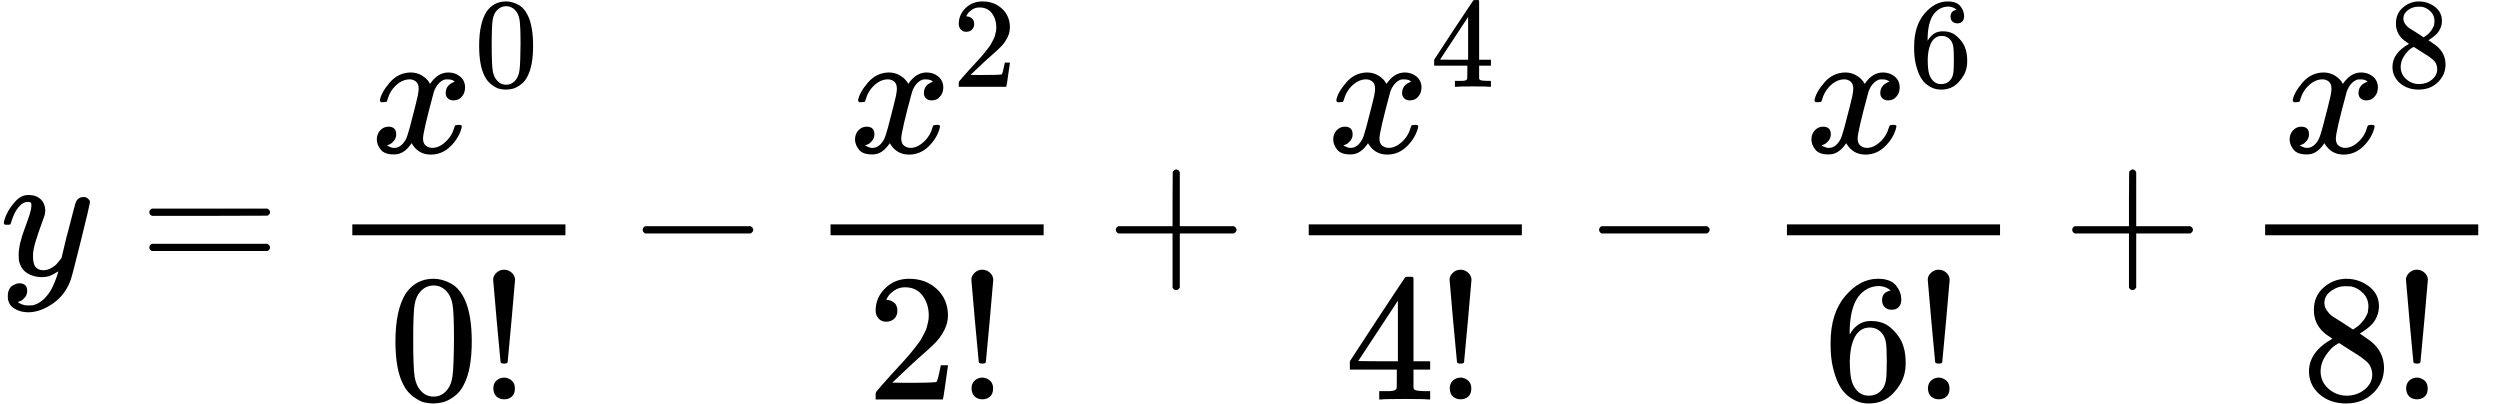
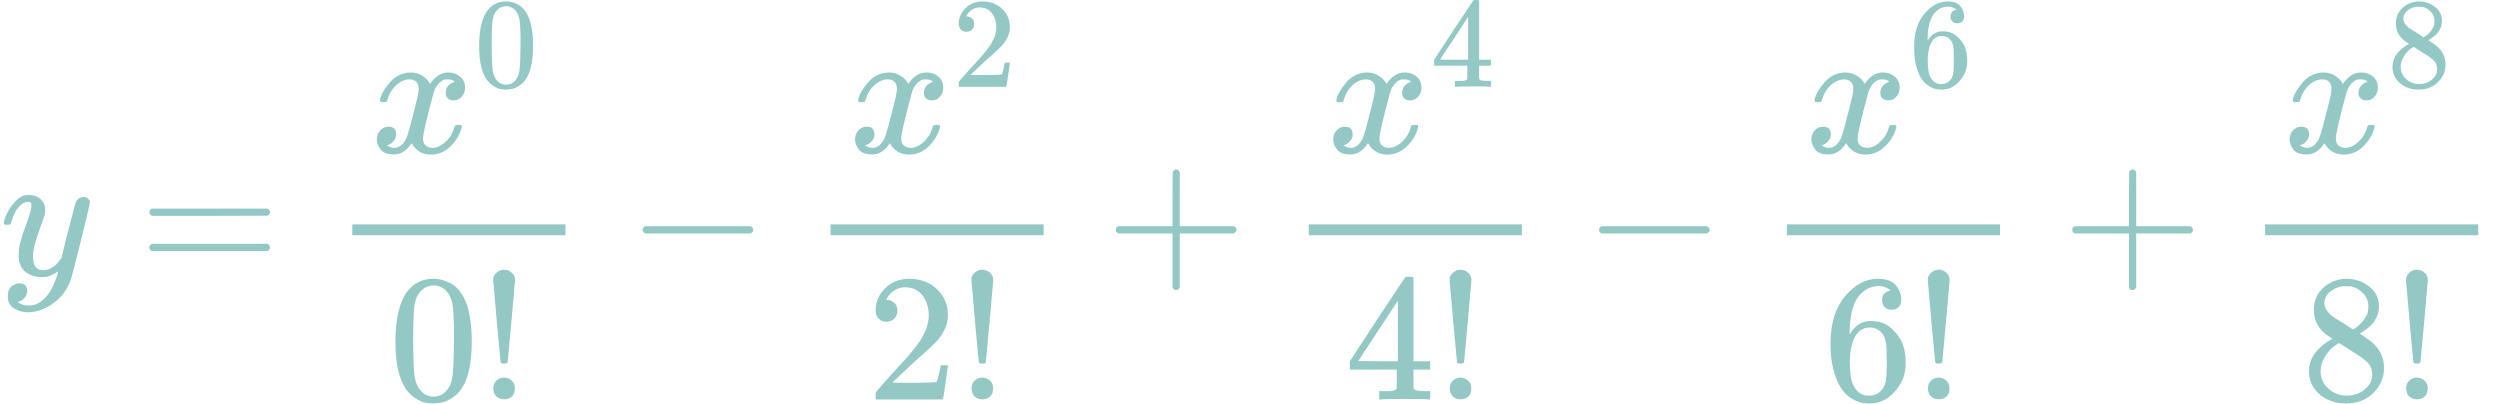
<svg xmlns="http://www.w3.org/2000/svg" xmlns:xlink="http://www.w3.org/1999/xlink" width="249.616px" height="40.288px" viewBox="0 -1517.7 13791.1 2225.7" style="">
  <defs>
    <path id="MJX-243-TEX-I-79" d="M21 287Q21 301 36 335T84 406T158 442Q199 442 224 419T250 355Q248 336 247 334Q247 331 231 288T198 191T182 105Q182 62 196 45T238 27Q261 27 281 38T312 61T339 94Q339 95 344 114T358 173T377 247Q415 397 419 404Q432 431 462 431Q475 431 483 424T494 412T496 403Q496 390 447 193T391 -23Q363 -106 294 -155T156 -205Q111 -205 77 -183T43 -117Q43 -95 50 -80T69 -58T89 -48T106 -45Q150 -45 150 -87Q150 -107 138 -122T115 -142T102 -147L99 -148Q101 -153 118 -160T152 -167H160Q177 -167 186 -165Q219 -156 247 -127T290 -65T313 -9T321 21L315 17Q309 13 296 6T270 -6Q250 -11 231 -11Q185 -11 150 11T104 82Q103 89 103 113Q103 170 138 262T173 379Q173 380 173 381Q173 390 173 393T169 400T158 404H154Q131 404 112 385T82 344T65 302T57 280Q55 278 41 278H27Q21 284 21 287Z" />
    <path id="MJX-243-TEX-N-3D" d="M56 347Q56 360 70 367H707Q722 359 722 347Q722 336 708 328L390 327H72Q56 332 56 347ZM56 153Q56 168 72 173H708Q722 163 722 153Q722 140 707 133H70Q56 140 56 153Z" />
    <path id="MJX-243-TEX-I-78" d="M52 289Q59 331 106 386T222 442Q257 442 286 424T329 379Q371 442 430 442Q467 442 494 420T522 361Q522 332 508 314T481 292T458 288Q439 288 427 299T415 328Q415 374 465 391Q454 404 425 404Q412 404 406 402Q368 386 350 336Q290 115 290 78Q290 50 306 38T341 26Q378 26 414 59T463 140Q466 150 469 151T485 153H489Q504 153 504 145Q504 144 502 134Q486 77 440 33T333 -11Q263 -11 227 52Q186 -10 133 -10H127Q78 -10 57 16T35 71Q35 103 54 123T99 143Q142 143 142 101Q142 81 130 66T107 46T94 41L91 40Q91 39 97 36T113 29T132 26Q168 26 194 71Q203 87 217 139T245 247T261 313Q266 340 266 352Q266 380 251 392T217 404Q177 404 142 372T93 290Q91 281 88 280T72 278H58Q52 284 52 289Z" />
    <path id="MJX-243-TEX-N-30" d="M96 585Q152 666 249 666Q297 666 345 640T423 548Q460 465 460 320Q460 165 417 83Q397 41 362 16T301 -15T250 -22Q224 -22 198 -16T137 16T82 83Q39 165 39 320Q39 494 96 585ZM321 597Q291 629 250 629Q208 629 178 597Q153 571 145 525T137 333Q137 175 145 125T181 46Q209 16 250 16Q290 16 318 46Q347 76 354 130T362 333Q362 478 354 524T321 597Z" />
    <path id="MJX-243-TEX-N-21" d="M78 661Q78 682 96 699T138 716T180 700T199 661Q199 654 179 432T158 206Q156 198 139 198Q121 198 119 206Q118 209 98 431T78 661ZM79 61Q79 89 97 105T141 121Q164 119 181 104T198 61Q198 31 181 16T139 1Q114 1 97 16T79 61Z" />
    <path id="MJX-243-TEX-N-2212" d="M84 237T84 250T98 270H679Q694 262 694 250T679 230H98Q84 237 84 250Z" />
    <path id="MJX-243-TEX-N-32" d="M109 429Q82 429 66 447T50 491Q50 562 103 614T235 666Q326 666 387 610T449 465Q449 422 429 383T381 315T301 241Q265 210 201 149L142 93L218 92Q375 92 385 97Q392 99 409 186V189H449V186Q448 183 436 95T421 3V0H50V19V31Q50 38 56 46T86 81Q115 113 136 137Q145 147 170 174T204 211T233 244T261 278T284 308T305 340T320 369T333 401T340 431T343 464Q343 527 309 573T212 619Q179 619 154 602T119 569T109 550Q109 549 114 549Q132 549 151 535T170 489Q170 464 154 447T109 429Z" />
    <path id="MJX-243-TEX-N-2B" d="M56 237T56 250T70 270H369V420L370 570Q380 583 389 583Q402 583 409 568V270H707Q722 262 722 250T707 230H409V-68Q401 -82 391 -82H389H387Q375 -82 369 -68V230H70Q56 237 56 250Z" />
    <path id="MJX-243-TEX-N-34" d="M462 0Q444 3 333 3Q217 3 199 0H190V46H221Q241 46 248 46T265 48T279 53T286 61Q287 63 287 115V165H28V211L179 442Q332 674 334 675Q336 677 355 677H373L379 671V211H471V165H379V114Q379 73 379 66T385 54Q393 47 442 46H471V0H462ZM293 211V545L74 212L183 211H293Z" />
    <path id="MJX-243-TEX-N-36" d="M42 313Q42 476 123 571T303 666Q372 666 402 630T432 550Q432 525 418 510T379 495Q356 495 341 509T326 548Q326 592 373 601Q351 623 311 626Q240 626 194 566Q147 500 147 364L148 360Q153 366 156 373Q197 433 263 433H267Q313 433 348 414Q372 400 396 374T435 317Q456 268 456 210V192Q456 169 451 149Q440 90 387 34T253 -22Q225 -22 199 -14T143 16T92 75T56 172T42 313ZM257 397Q227 397 205 380T171 335T154 278T148 216Q148 133 160 97T198 39Q222 21 251 21Q302 21 329 59Q342 77 347 104T352 209Q352 289 347 316T329 361Q302 397 257 397Z" />
    <path id="MJX-243-TEX-N-38" d="M70 417T70 494T124 618T248 666Q319 666 374 624T429 515Q429 485 418 459T392 417T361 389T335 371T324 363L338 354Q352 344 366 334T382 323Q457 264 457 174Q457 95 399 37T249 -22Q159 -22 101 29T43 155Q43 263 172 335L154 348Q133 361 127 368Q70 417 70 494ZM286 386L292 390Q298 394 301 396T311 403T323 413T334 425T345 438T355 454T364 471T369 491T371 513Q371 556 342 586T275 624Q268 625 242 625Q201 625 165 599T128 534Q128 511 141 492T167 463T217 431Q224 426 228 424L286 386ZM250 21Q308 21 350 55T392 137Q392 154 387 169T375 194T353 216T330 234T301 253T274 270Q260 279 244 289T218 306L210 311Q204 311 181 294T133 239T107 157Q107 98 150 60T250 21Z" />
  </defs>
-   <g stroke="currentColor" fill="currentColor" stroke-width="0" transform="matrix(1 0 0 -1 0 0)">
+   <g stroke="#93c8c4" fill="#93c8c4" stroke-width="0" transform="matrix(1 0 0 -1 0 0)">
    <g data-mml-node="math">
      <g data-mml-node="mi">
        <use xlink:href="#MJX-243-TEX-I-79" />
      </g>
      <g data-mml-node="mo" transform="translate(767.8, 0)">
        <use xlink:href="#MJX-243-TEX-N-3D" />
      </g>
      <g data-mml-node="mfrac" transform="translate(1823.6, 0)">
        <g data-mml-node="msup" transform="translate(220, 676)">
          <g data-mml-node="mi">
            <use xlink:href="#MJX-243-TEX-I-78" />
          </g>
          <g data-mml-node="TeXAtom" transform="translate(572, 363) scale(0.707)">
            <g data-mml-node="mn">
              <use xlink:href="#MJX-243-TEX-N-30" />
            </g>
          </g>
        </g>
        <g data-mml-node="mrow" transform="translate(318.8, -686)">
          <g data-mml-node="mn">
            <use xlink:href="#MJX-243-TEX-N-30" />
          </g>
          <g data-mml-node="mo" transform="translate(500, 0)">
            <use xlink:href="#MJX-243-TEX-N-21" />
          </g>
        </g>
        <rect width="1175.6" height="60" x="120" y="220" />
      </g>
      <g data-mml-node="mo" transform="translate(3461.3, 0)">
        <use xlink:href="#MJX-243-TEX-N-2212" />
      </g>
      <g data-mml-node="mfrac" transform="translate(4461.6, 0)">
        <g data-mml-node="msup" transform="translate(220, 676)">
          <g data-mml-node="mi">
            <use xlink:href="#MJX-243-TEX-I-78" />
          </g>
          <g data-mml-node="TeXAtom" transform="translate(572, 363) scale(0.707)">
            <g data-mml-node="mn">
              <use xlink:href="#MJX-243-TEX-N-32" />
            </g>
          </g>
        </g>
        <g data-mml-node="mrow" transform="translate(318.8, -686)">
          <g data-mml-node="mn">
            <use xlink:href="#MJX-243-TEX-N-32" />
          </g>
          <g data-mml-node="mo" transform="translate(500, 0)">
            <use xlink:href="#MJX-243-TEX-N-21" />
          </g>
        </g>
        <rect width="1175.6" height="60" x="120" y="220" />
      </g>
      <g data-mml-node="mo" transform="translate(6099.3, 0)">
        <use xlink:href="#MJX-243-TEX-N-2B" />
      </g>
      <g data-mml-node="mfrac" transform="translate(7099.6, 0)">
        <g data-mml-node="msup" transform="translate(220, 676)">
          <g data-mml-node="mi">
            <use xlink:href="#MJX-243-TEX-I-78" />
          </g>
          <g data-mml-node="TeXAtom" transform="translate(572, 363) scale(0.707)">
            <g data-mml-node="mn">
              <use xlink:href="#MJX-243-TEX-N-34" />
            </g>
          </g>
        </g>
        <g data-mml-node="mrow" transform="translate(318.8, -686)">
          <g data-mml-node="mn">
            <use xlink:href="#MJX-243-TEX-N-34" />
          </g>
          <g data-mml-node="mo" transform="translate(500, 0)">
            <use xlink:href="#MJX-243-TEX-N-21" />
          </g>
        </g>
        <rect width="1175.6" height="60" x="120" y="220" />
      </g>
      <g data-mml-node="mo" transform="translate(8737.3, 0)">
        <use xlink:href="#MJX-243-TEX-N-2212" />
      </g>
      <g data-mml-node="mfrac" transform="translate(9737.5, 0)">
        <g data-mml-node="msup" transform="translate(220, 676)">
          <g data-mml-node="mi">
            <use xlink:href="#MJX-243-TEX-I-78" />
          </g>
          <g data-mml-node="TeXAtom" transform="translate(572, 363) scale(0.707)">
            <g data-mml-node="mn">
              <use xlink:href="#MJX-243-TEX-N-36" />
            </g>
          </g>
        </g>
        <g data-mml-node="mrow" transform="translate(318.8, -686)">
          <g data-mml-node="mn">
            <use xlink:href="#MJX-243-TEX-N-36" />
          </g>
          <g data-mml-node="mo" transform="translate(500, 0)">
            <use xlink:href="#MJX-243-TEX-N-21" />
          </g>
        </g>
        <rect width="1175.6" height="60" x="120" y="220" />
      </g>
      <g data-mml-node="mo" transform="translate(11375.3, 0)">
        <use xlink:href="#MJX-243-TEX-N-2B" />
      </g>
      <g data-mml-node="mfrac" transform="translate(12375.5, 0)">
        <g data-mml-node="msup" transform="translate(220, 676)">
          <g data-mml-node="mi">
            <use xlink:href="#MJX-243-TEX-I-78" />
          </g>
          <g data-mml-node="TeXAtom" transform="translate(572, 363) scale(0.707)">
            <g data-mml-node="mn">
              <use xlink:href="#MJX-243-TEX-N-38" />
            </g>
          </g>
        </g>
        <g data-mml-node="mrow" transform="translate(318.8, -686)">
          <g data-mml-node="mn">
            <use xlink:href="#MJX-243-TEX-N-38" />
          </g>
          <g data-mml-node="mo" transform="translate(500, 0)">
            <use xlink:href="#MJX-243-TEX-N-21" />
          </g>
        </g>
        <rect width="1175.6" height="60" x="120" y="220" />
      </g>
    </g>
  </g>
</svg>
